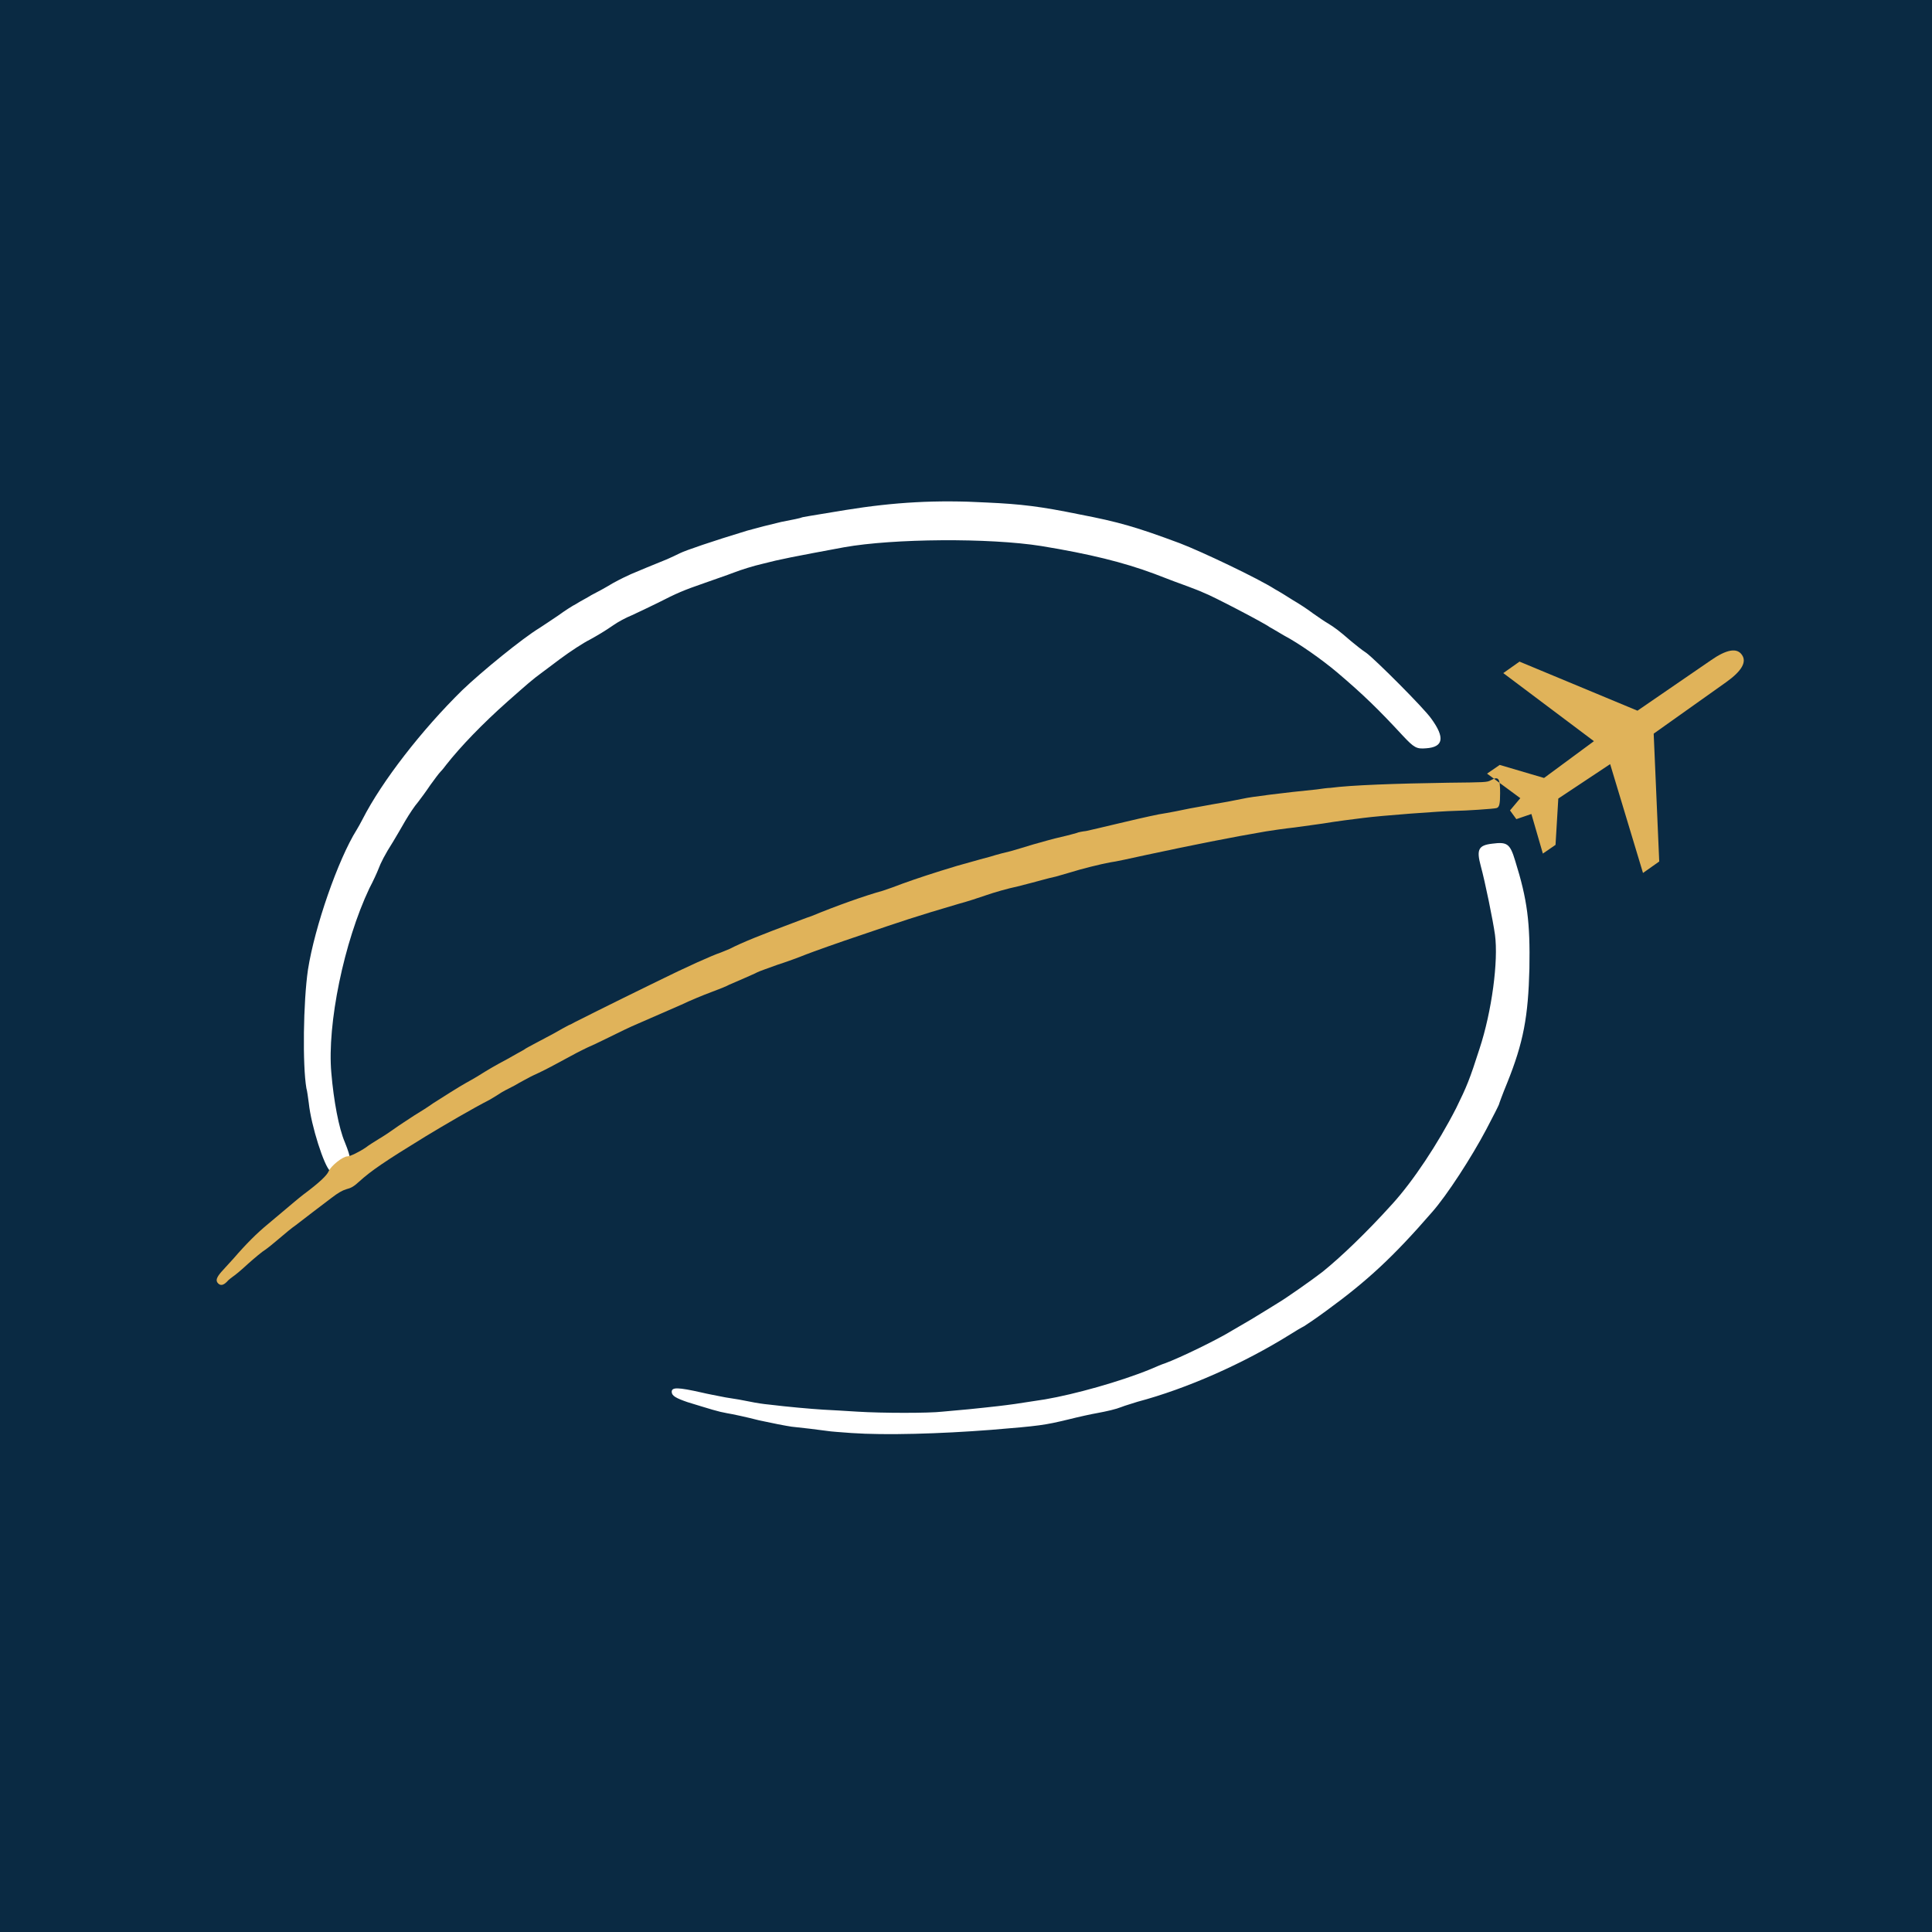
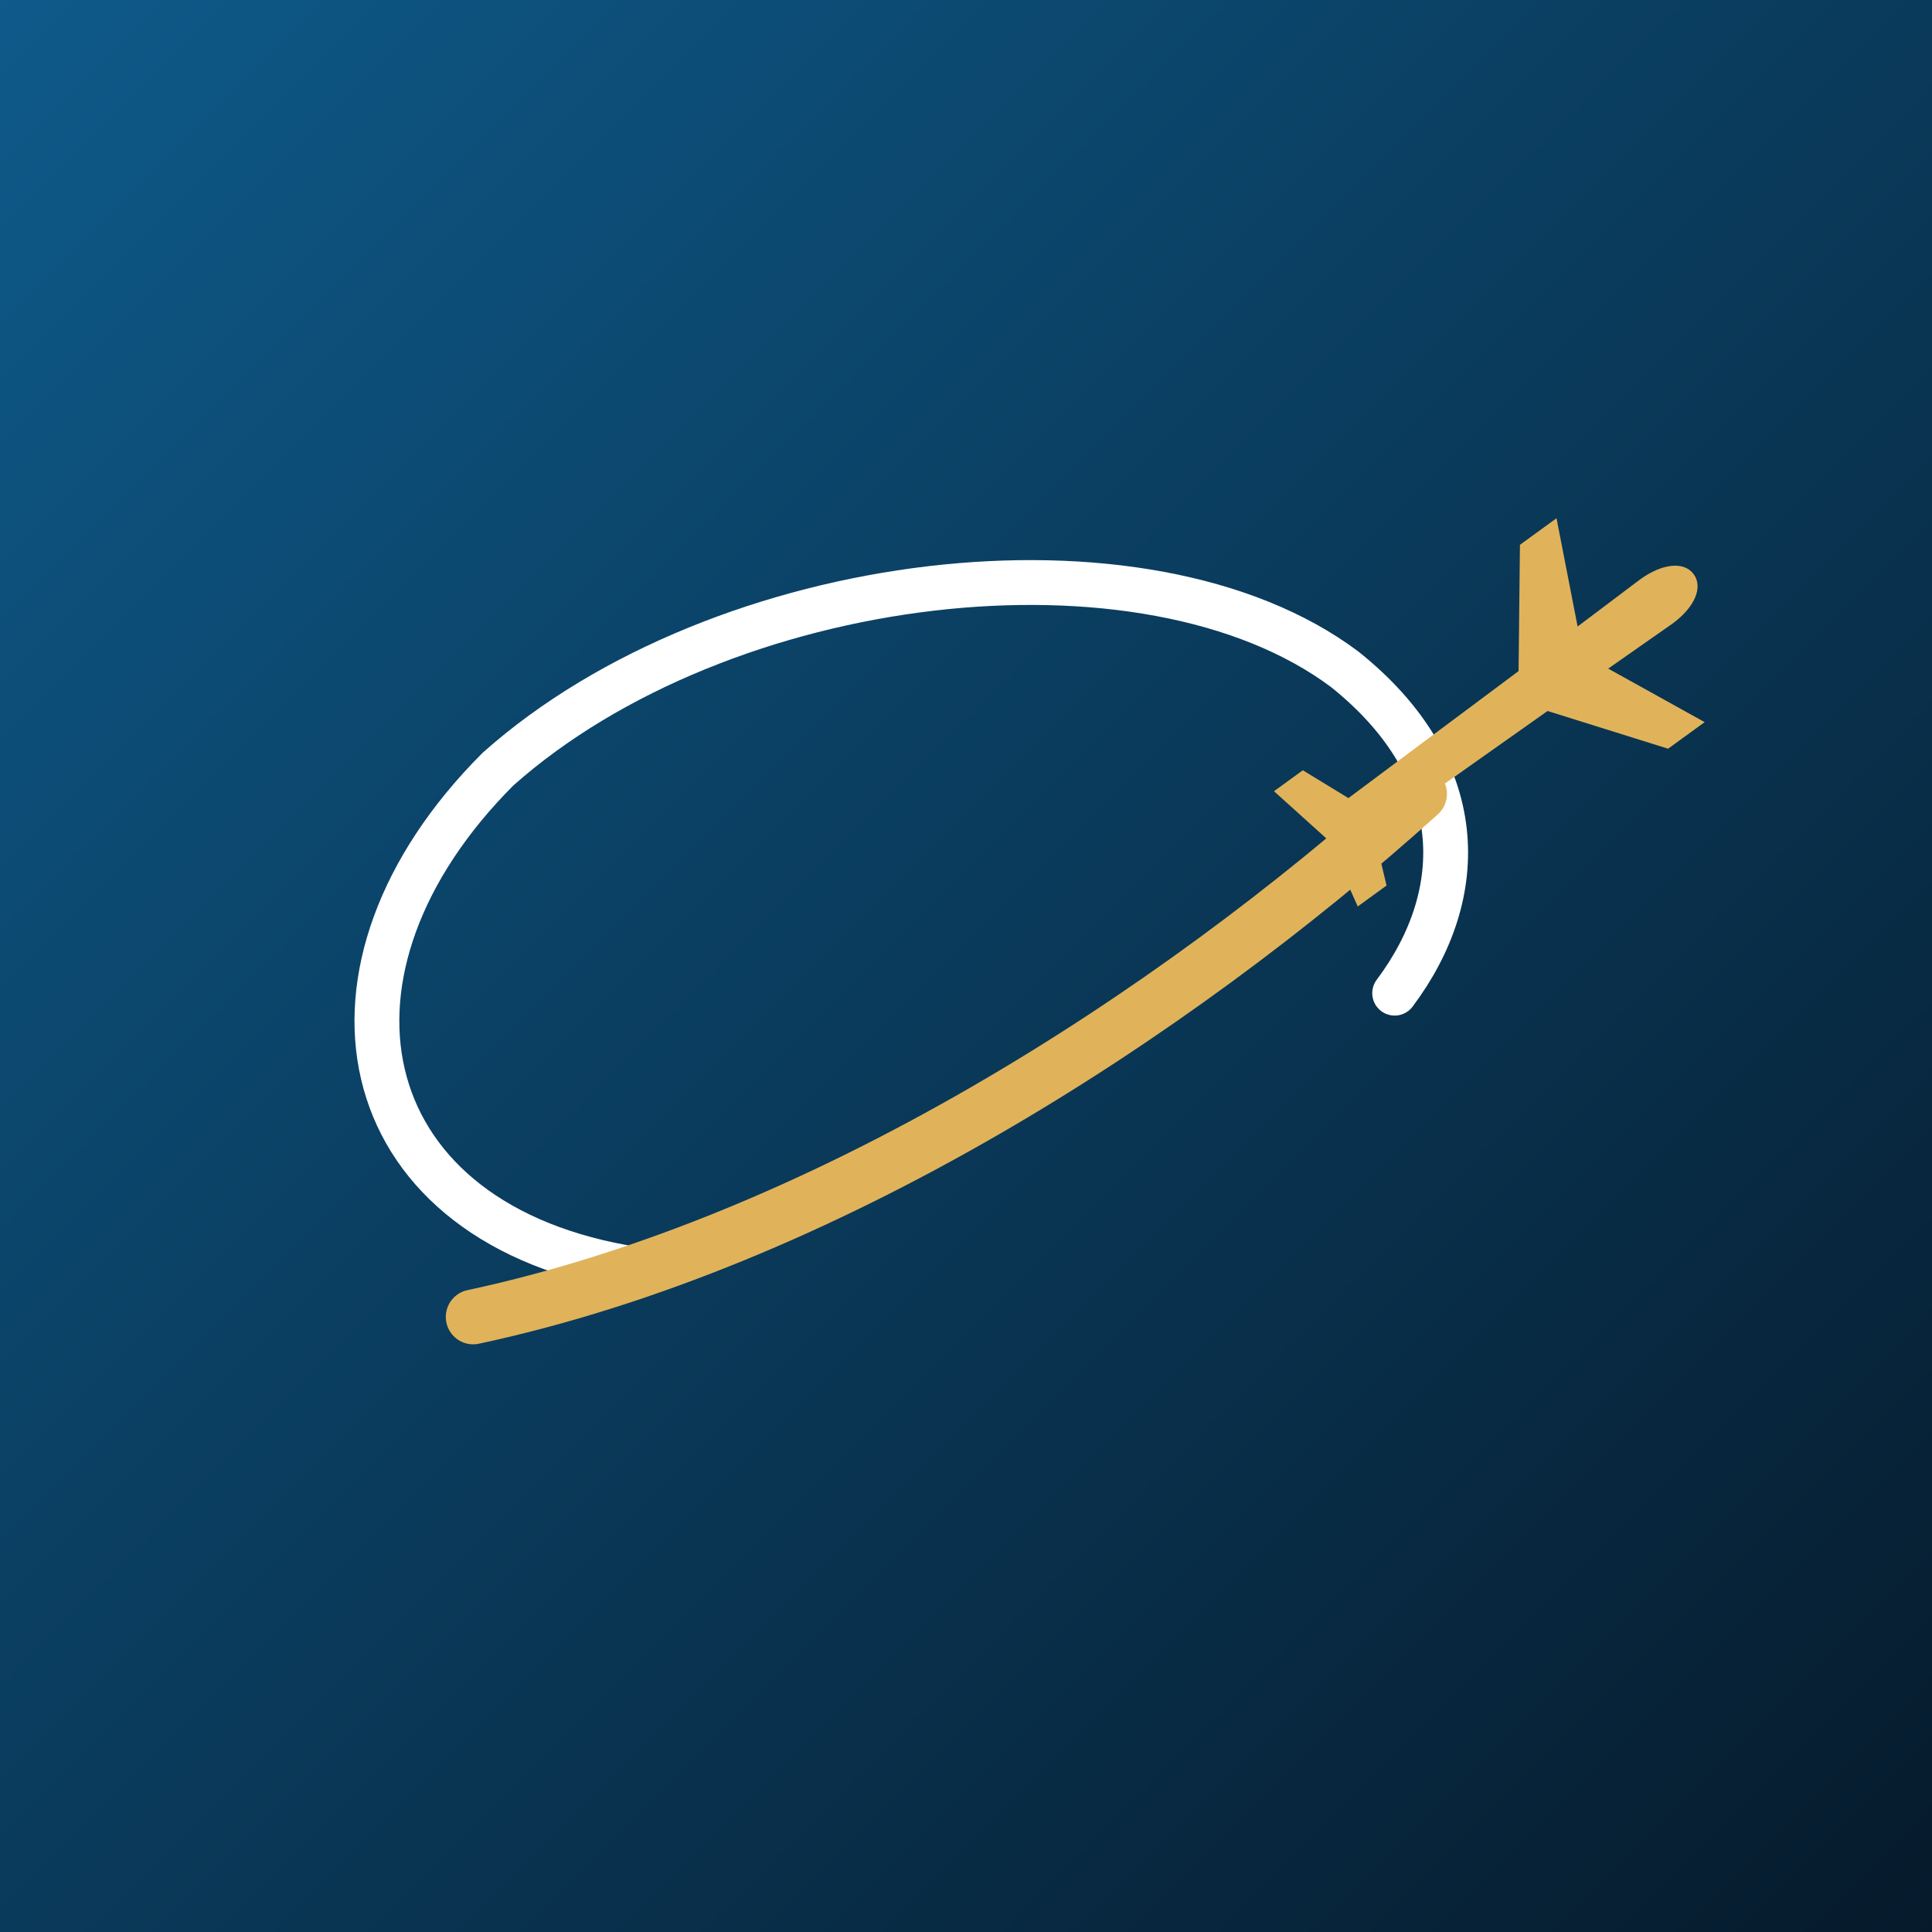
<svg xmlns="http://www.w3.org/2000/svg" viewBox="0 0 512 512">
-   <rect width="512" height="512" fill="#0A2A43" />
-   <g transform="translate(51.20 132.12) scale(1.0489) translate(-301.6 -37.8)">
-     <path fill="#fff" d="M467.9 273.9C465.1 273.7 462.5 273.5 462 273.4C459.9 273.1 454.9 272.5 452.8 272.3C451.4 272.1 447.8 271.4 444.6 270.7C441.5 269.9 437.8 269.1 436.5 268.9C434.2 268.5 432.4 267.9 426.5 266.1C423.6 265.1 422.5 264.5 422.5 263.5C422.5 262.3 424 262.3 430.2 263.7C431.4 264 434.1 264.5 436.1 264.9C438.2 265.2 441 265.7 442.4 266C443.8 266.3 445.8 266.6 447 266.7C451.9 267.3 457.6 267.8 460.8 268C462.6 268.1 466.5 268.3 469.4 268.5C475.8 268.9 487.5 268.9 490.9 268.5C492.2 268.4 495.2 268.1 497.5 267.9C499.7 267.7 503.1 267.3 505 267.1C508.3 266.7 509.2 266.6 516.8 265.4C524.4 264.1 535.8 260.9 543.4 257.8C544.8 257.2 546.4 256.5 547.1 256.3C550.9 254.9 560.2 250.4 564.1 248C568.1 245.7 570.1 244.5 572.5 243C573.7 242.3 575.2 241.3 575.9 240.9C577.6 239.9 584.2 235.3 586.9 233.2C591.5 229.5 598 223.3 604.5 216.1C609.8 210.3 616.1 200.8 620.7 191.8C623.4 186.3 624.1 184.6 626.6 176.8C629.7 167.4 631.4 154.6 630.5 148C630 144.4 628 134.6 626.9 130.6C625.8 126.5 626.3 125.4 629.8 125C633.6 124.5 634.3 125 635.6 129.3C638.7 139.2 639.4 144.9 639.2 156.5C638.9 168.7 637.7 175.2 633.6 185.4C632.4 188.3 631.5 190.8 631.5 190.9C631.5 191 630.1 193.8 628.3 197.2C624.6 204.2 618.4 213.8 614.6 218.1C604.8 229.4 598.2 235.5 587.9 243C585.6 244.7 583.1 246.4 582.3 246.9C581.5 247.3 580 248.2 578.9 248.9C566.9 256.4 552.6 262.7 540.2 266C538.7 266.5 536.9 267 536.2 267.3C534.7 267.9 532.5 268.4 529.8 268.9C528.6 269.1 525.4 269.8 522.6 270.5C516.8 271.9 515.5 272.1 503.2 273.1C490.3 274.1 476.5 274.5 467.9 273.9ZM336.2 207.7C334.7 206.5 331.4 196.3 330.8 190.5C330.6 189.1 330.4 187.4 330.2 186.8C329.2 181 329.4 165 330.6 156.8C332.3 146 338.2 129 342.9 121.5C343.2 121 343.9 119.8 344.4 118.8C349.3 109.2 359.4 96.2 369.6 86.2C374.5 81.5 384.8 73.1 389.1 70.5C390.2 69.8 392.4 68.3 393.9 67.3C395.4 66.2 397.4 64.9 398.4 64.4C399.3 63.8 401.1 62.9 402.2 62.2C403.4 61.6 405.8 60.3 407.6 59.2C409.4 58.2 411.5 57.2 412.2 56.9C413.6 56.3 417.9 54.5 421.4 53.1C422.3 52.7 423.8 52 424.6 51.6C426 50.9 432.7 48.6 441.6 45.9C443.7 45.3 447.6 44.3 450.2 43.7C452.9 43.2 455.2 42.7 455.3 42.6C455.4 42.5 457.3 42.2 466.4 40.7C478.8 38.7 489.4 38.1 502 38.8C510.9 39.2 515.7 39.8 525.5 41.8C535.4 43.7 539.9 45 550.9 49.1C556.4 51.2 570.7 58 574.9 60.7C576 61.3 578.1 62.6 579.5 63.5C580.9 64.3 583.2 65.8 584.5 66.8C585.8 67.7 587.5 68.9 588.4 69.4C590 70.4 591 71.1 594.1 73.8C595.2 74.7 596.9 76.1 598 76.8C600.3 78.5 612.6 90.8 614.4 93.4C617.9 98.2 617.5 100.6 613.1 100.9C610.7 101.1 610.1 100.8 607.2 97.7C601.1 91.1 597.2 87.3 590.6 81.7C586.8 78.5 581 74.4 577.2 72.4C575.8 71.6 574.2 70.6 573.6 70.3C572.3 69.3 558.9 62.3 556.9 61.6C556.1 61.2 554.2 60.5 552.9 60C551.5 59.5 547.7 58.1 544.4 56.8C536.6 53.9 528.1 51.8 515.9 49.8C502.7 47.7 478.5 47.9 466.1 50.1C453.2 52.5 450 53.1 445.4 54.3C443.2 54.8 440 55.8 438.2 56.5C436.4 57.2 433.1 58.3 430.9 59.1C425.4 61 423.8 61.7 419.1 64.1C416.9 65.2 413.9 66.6 412.4 67.3C410.9 67.9 408.9 69 407.9 69.7C405.6 71.3 403.7 72.4 401.9 73.4C400.1 74.3 396.9 76.4 394.2 78.4C393.1 79.2 391.2 80.7 389.8 81.7C387.2 83.6 386 84.7 381 89.1C374.7 94.7 369.2 100.4 365.5 105.1C365.2 105.5 364.6 106.3 364.1 106.8C363.7 107.2 362.5 108.8 361.5 110.2C360.5 111.7 359.1 113.6 358.4 114.5C357.6 115.4 356.2 117.5 355.2 119.2C354.2 121 352.8 123.3 352.1 124.5C350 127.8 349 129.8 348.4 131.4C348.1 132.2 347.1 134.4 346.1 136.3C339.7 149.8 335.4 170.6 336.5 182.9C337.1 190 338.4 196.9 339.9 200.4C341.7 204.9 341.6 205.4 339.3 207.1C337.9 208 336.9 208.2 336.2 207.7Z" />
-     <path fill="#E0B35A" d="M307.9 236.1C307.2 235.4 307.5 234.6 308.7 233.2C309 232.9 310.4 231.3 311.8 229.8C314.9 226.2 317.7 223.4 320.5 221.1C321.6 220.2 323.6 218.5 324.9 217.4C326.2 216.3 328.2 214.6 329.5 213.6C333.4 210.7 335.4 208.8 335.8 207.8C336.4 206.4 339.4 204 340.6 204C341.3 204 343.7 202.8 345.3 201.7C345.9 201.2 347.4 200.3 348.5 199.6C349.7 198.9 351.5 197.7 352.6 196.9C353.7 196.1 355.9 194.7 357.4 193.7C358.9 192.8 361.1 191.4 362.2 190.6C364.7 189 368.8 186.4 370.6 185.4C371.3 185 372.6 184.3 373.4 183.8C376.1 182.1 377.8 181.1 381 179.4C382.7 178.4 384.6 177.4 385.1 177.1C385.6 176.7 387 176 388.1 175.4C389.2 174.8 391.3 173.7 392.8 172.9C394.2 172.1 395.8 171.2 396.4 170.9C396.9 170.7 397.7 170.3 398 170.1C398.6 169.8 405.9 166.1 418.4 160C426.7 155.9 432.8 153.2 434.9 152.5C435.4 152.3 436.4 151.9 437.1 151.6C440.4 149.9 445.2 148 453.2 145C454.3 144.6 456.3 143.8 457.8 143.3C464.1 140.7 471.4 138.1 475.8 136.9C477 136.5 479.3 135.7 480.8 135.1C484.4 133.8 488.6 132.4 494.6 130.6C497.2 129.9 500.9 128.8 502.9 128.3C504.8 127.7 507.2 127.1 508.1 126.9C509.1 126.6 511.6 125.9 513.8 125.2C515.9 124.6 519.1 123.7 520.9 123.3C522.7 122.9 524.4 122.4 524.8 122.3C525.2 122.1 526.3 121.9 527.2 121.8C528.1 121.6 531.6 120.8 534.9 120C538.2 119.2 543 118.1 545.5 117.6C548 117.2 551.6 116.5 553.4 116.1C555.2 115.8 557.7 115.3 558.9 115.1C561.4 114.7 564.6 114.1 567 113.6C568.6 113.2 577.3 112.1 585.4 111.3C586.8 111.1 588.3 110.9 588.9 110.9C594.1 110.2 605.6 109.8 618.7 109.6C627.9 109.5 628.5 109.5 629.4 109C631.4 107.9 631.8 108.4 631.8 112.2C631.8 115 631.6 115.8 630.9 116C630.4 116.2 622.6 116.7 620.6 116.7C616.4 116.8 601.8 117.9 597.2 118.5C596.4 118.6 594.2 118.9 592.5 119.1C590.8 119.3 588.4 119.7 587.1 119.9C585.9 120.1 582.6 120.5 579.9 120.9C577.1 121.2 573.9 121.7 572.6 121.9C563.8 123.4 554.3 125.3 542.6 127.8C538.5 128.7 534.4 129.6 533.4 129.7C531.1 130.1 525.9 131.4 523.4 132.2C522.3 132.5 520.6 133 519.6 133.3C518.7 133.5 517 133.9 516 134.2C515 134.5 512.2 135.2 509.9 135.8C507.5 136.3 504 137.3 502 138C500 138.7 496.9 139.7 495 140.2C484.1 143.4 480.6 144.6 470.6 148C464.6 150 458.2 152.3 456.4 153C454.7 153.7 451.4 154.9 449.2 155.6C447 156.4 444.7 157.2 444.1 157.5C443.6 157.8 442.1 158.4 440.8 159C439.4 159.6 437.8 160.3 437.1 160.6C436.4 161 434.4 161.8 432.5 162.5C430.6 163.2 427.2 164.6 424.9 165.7C419.6 168 417.6 168.9 413.9 170.5C412.2 171.2 408.9 172.8 406.5 174C404.1 175.2 401.7 176.3 401.2 176.5C400.8 176.7 398.9 177.6 397.1 178.6C392.9 180.9 390.4 182.2 388.9 182.9C388.2 183.2 387.2 183.7 386.6 184C386.1 184.3 384.3 185.2 382.8 186.1C381.2 186.9 379.5 187.8 379.1 188.1C378.7 188.4 377.5 189.1 376.5 189.7C372.2 191.9 365.2 196 360.4 198.9C349.8 205.4 346.6 207.6 343.5 210.4C342.2 211.6 341.5 212 340.3 212.3C339.3 212.6 338.2 213.2 336.4 214.6C333.6 216.7 330.1 219.4 327.5 221.4C326.6 222 324.8 223.5 323.4 224.7C322 225.9 320.4 227.2 319.8 227.6C319.1 228 317.2 229.6 315.5 231.1C313.9 232.6 312.1 234.1 311.6 234.4C311.2 234.7 310.5 235.2 310.1 235.7C309.2 236.6 308.5 236.7 307.9 236.1ZM692.9 77.3Q691.0 74.5 685.0 78.7L666.5 91.4L636.7 79.0L632.6 81.9L655.5 99.1L642.9 108.4L631.7 105.1L628.5 107.3L636.9 113.5L634.3 116.6L635.9 118.8L639.7 117.5L642.6 127.5L645.8 125.3L646.5 113.6L659.6 104.9L667.9 132.4L672.0 129.5L670.6 97.2L688.9 84.2Q694.8 80.0 692.9 77.3Z" />
+   <defs>
+     <linearGradient id="g" x1="0" y1="0" x2="1" y2="1">
+       <stop offset="0" stop-color="#0E5A8A" />
+       <stop offset="1" stop-color="#061A2B" />
+     </linearGradient>
+   </defs>
+   <rect width="512" height="512" fill="url(#g)" />
+   <g transform="translate(66 118) scale(6.6)" fill="none" stroke="#FFFFFF" stroke-linecap="round">
+     <path d="M15 33C4 31 2 21 10 13 19 5 36 3 44 9c5 4 5 9 2 13" stroke-width="1.8" />
+     <path d="M9 35c14-3 28-12 38-21" stroke-width="2.2" stroke="#E0B35A" />
+     <g transform="translate(50 11) rotate(-36) scale(.55)" fill="#E0B35A" stroke="none">
+       <path d="M-12-1.6 3.5-1.8 9-9.2h3.3L8.9-1.9 14.6-2c2 0 3.4.8 3.4 2s-1.4 2-3.4 2L8.9 1.9l3.4 7.3H9L3.5 1.8-12 1.6l-1.5 3.6h-2.6L-15 0l-1.1-5.2h2.6Z" />
+     </g>
  </g>
</svg>
